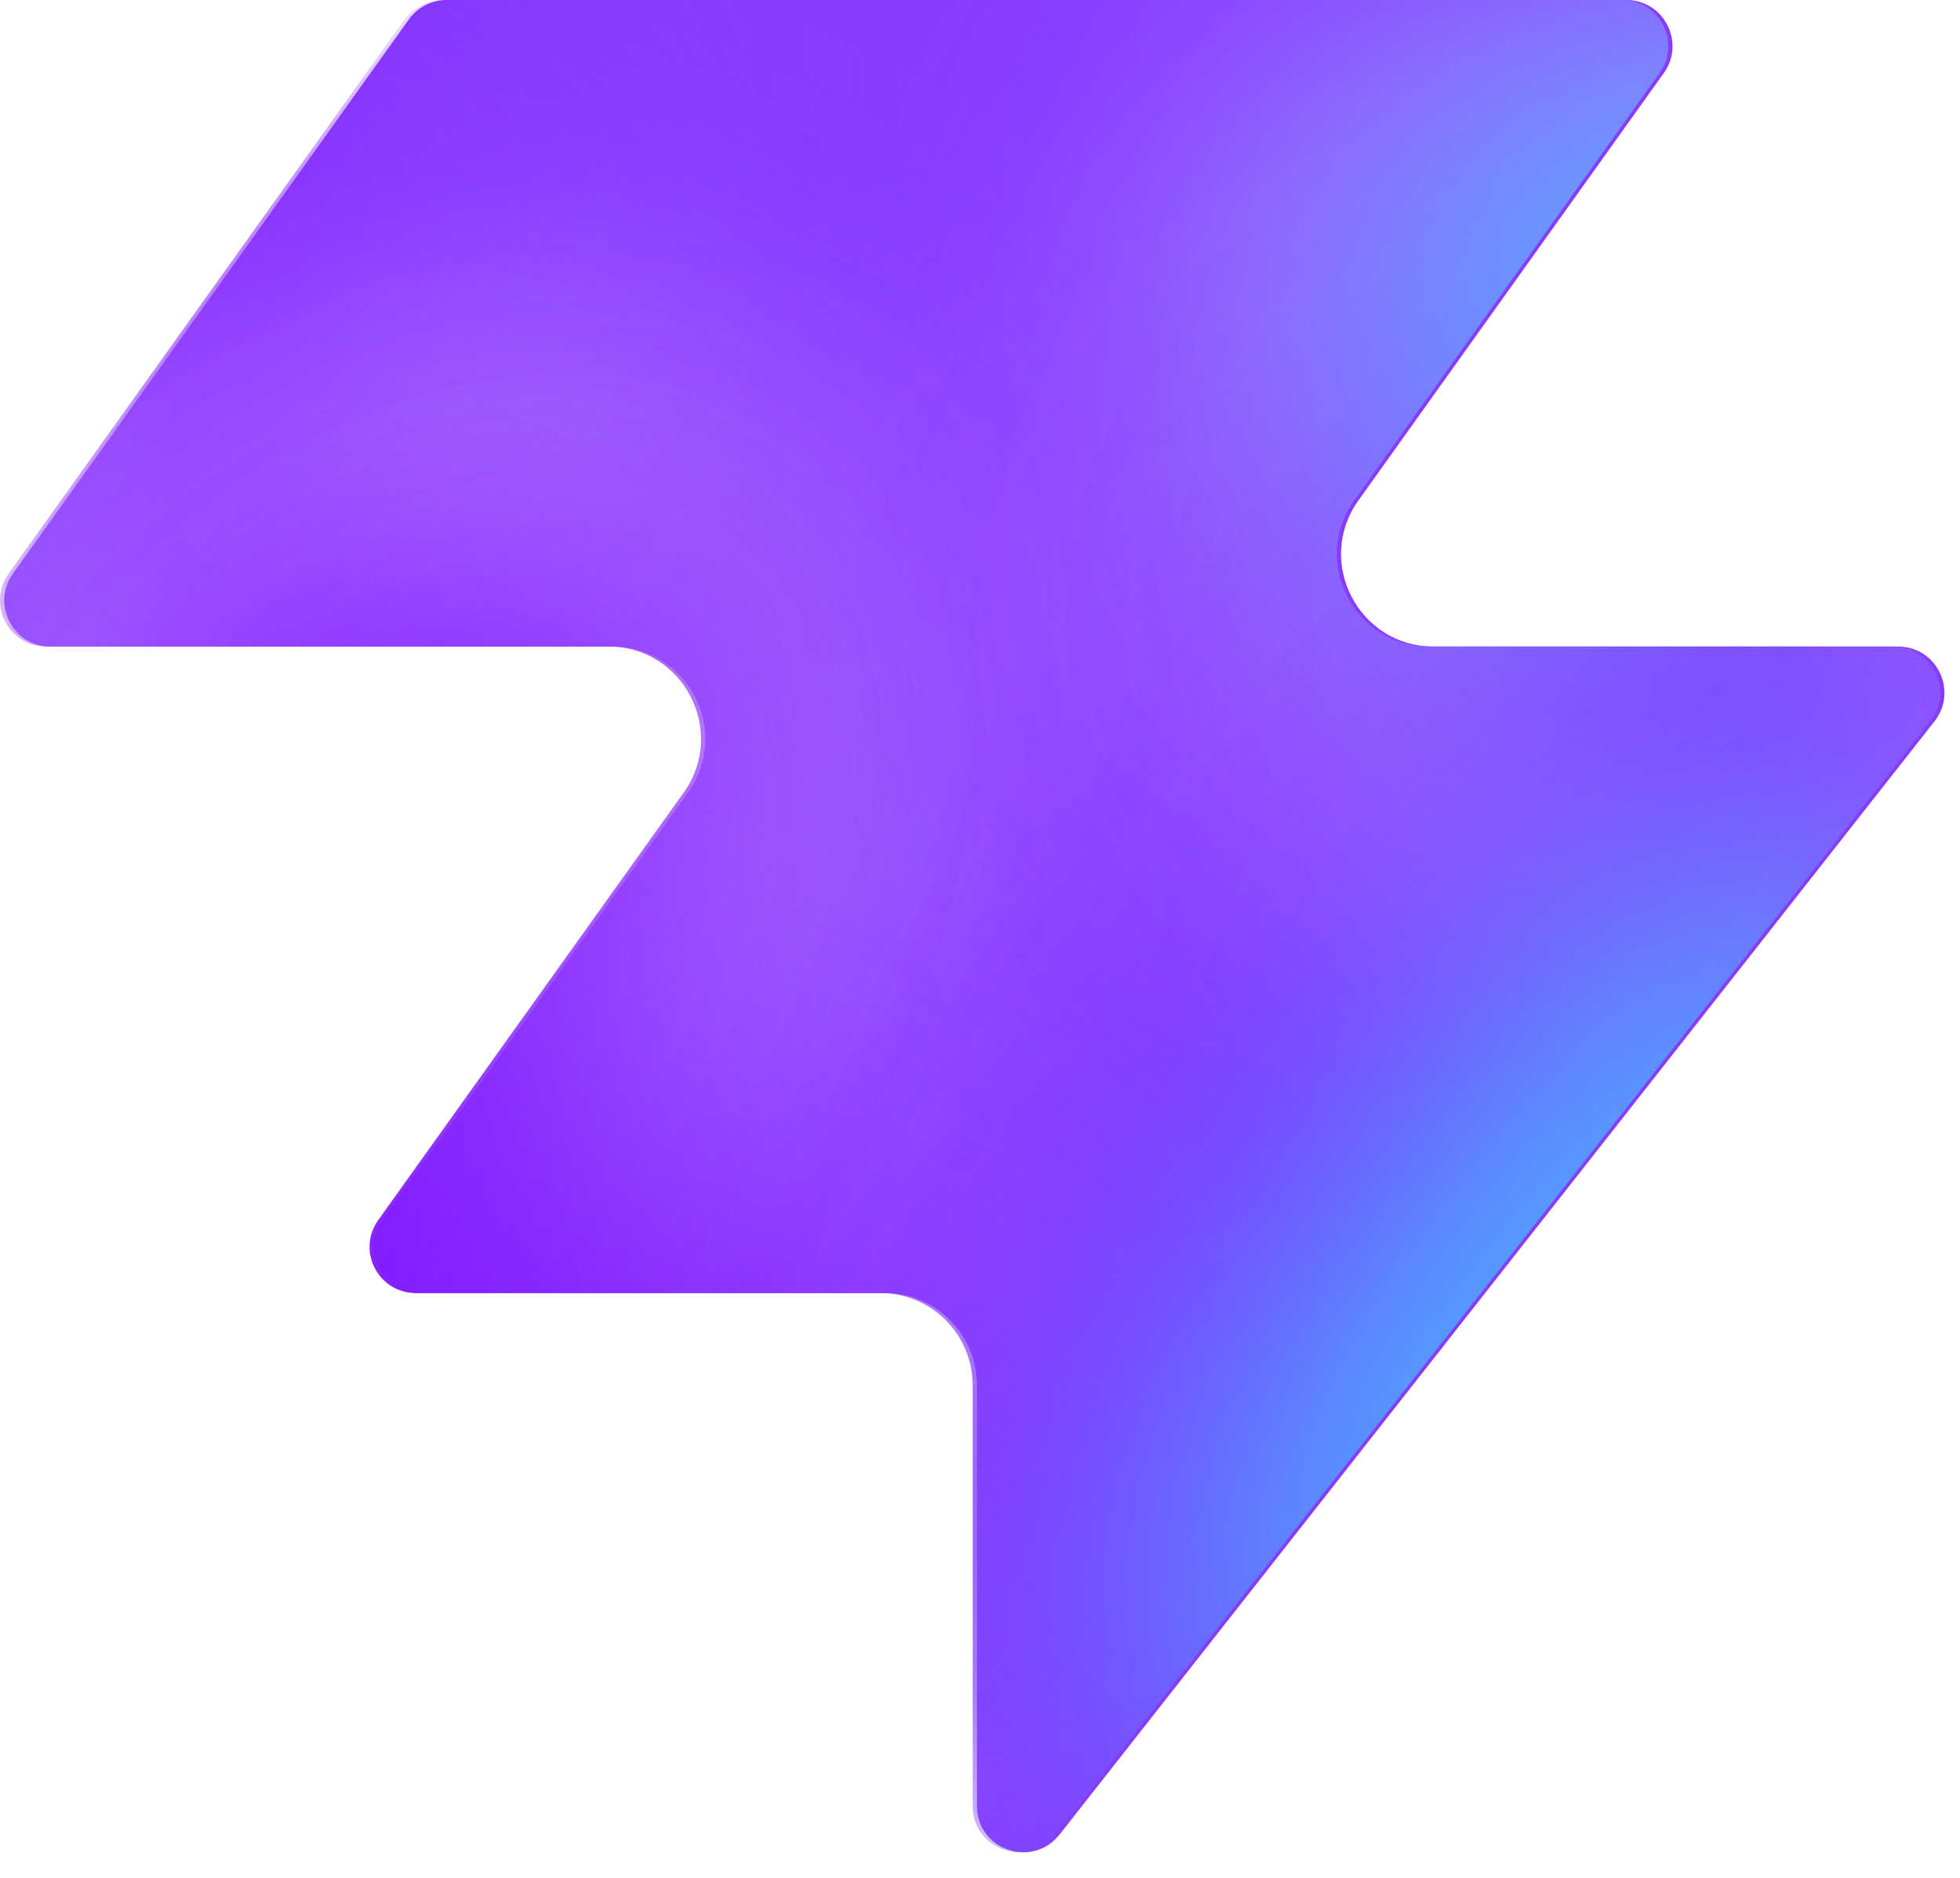
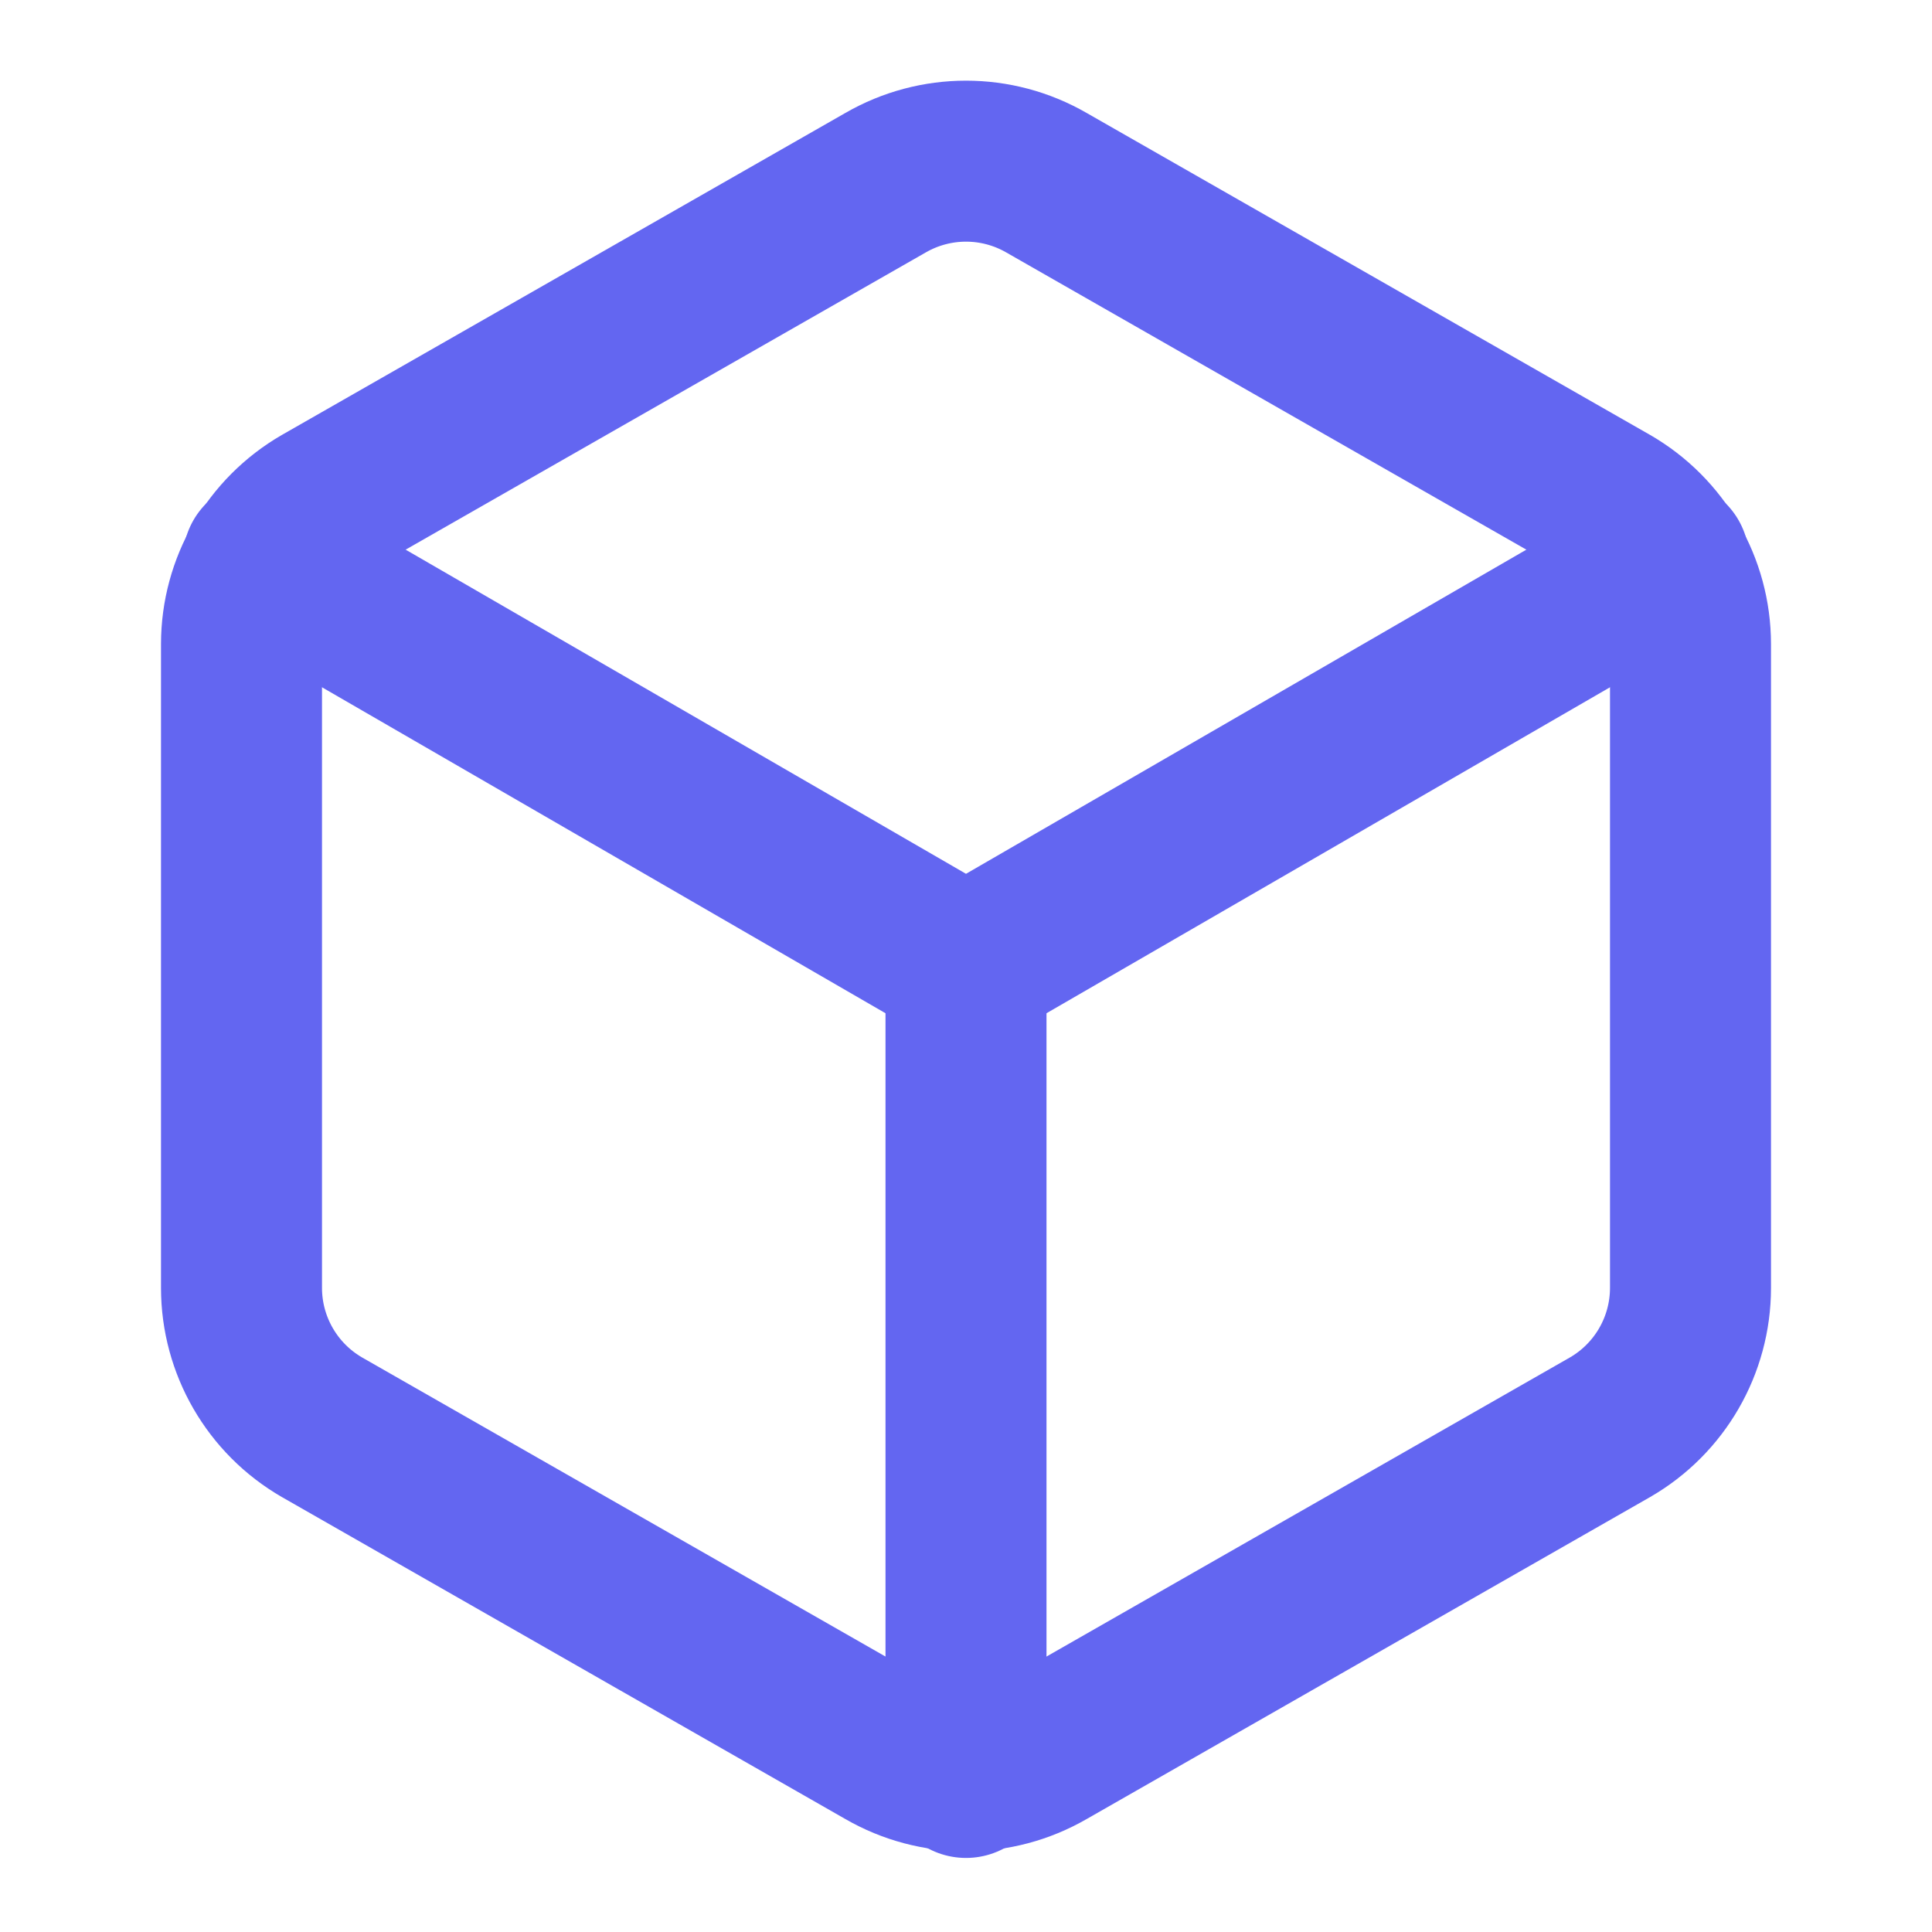
- <svg xmlns="http://www.w3.org/2000/svg" width="48" height="46" fill="none" viewBox="0 0 48 46">
-   <path fill="#863bff" d="M25.946 44.938c-.664.845-2.021.375-2.021-.698V33.937a2.26 2.26 0 0 0-2.262-2.262H10.287c-.92 0-1.456-1.04-.92-1.788l7.48-10.471c1.07-1.497 0-3.578-1.842-3.578H1.237c-.92 0-1.456-1.04-.92-1.788L10.013.474c.214-.297.556-.474.92-.474h28.894c.92 0 1.456 1.04.92 1.788l-7.48 10.471c-1.07 1.498 0 3.579 1.842 3.579h11.377c.943 0 1.473 1.088.89 1.83L25.947 44.94z" style="fill:#863bff;fill:color(display-p3 .525 .23 1);fill-opacity:1" />
-   <mask id="a" width="48" height="46" x="0" y="0" maskUnits="userSpaceOnUse" style="mask-type:alpha">
-     <path fill="#000" d="M25.842 44.938c-.664.844-2.021.375-2.021-.698V33.937a2.26 2.26 0 0 0-2.262-2.262H10.183c-.92 0-1.456-1.04-.92-1.788l7.48-10.471c1.07-1.498 0-3.579-1.842-3.579H1.133c-.92 0-1.456-1.04-.92-1.787L9.91.473c.214-.297.556-.474.92-.474h28.894c.92 0 1.456 1.04.92 1.788l-7.48 10.471c-1.07 1.498 0 3.578 1.842 3.578h11.377c.943 0 1.473 1.088.89 1.832L25.843 44.94z" style="fill:#000;fill-opacity:1" />
-   </mask>
-   <g mask="url(#a)">
-     <g filter="url(#b)">
-       <ellipse cx="5.508" cy="14.704" fill="#ede6ff" rx="5.508" ry="14.704" style="fill:#ede6ff;fill:color(display-p3 .927 .903 1);fill-opacity:1" transform="matrix(.00324 1 1 -.00324 -4.47 31.516)" />
-     </g>
-     <g filter="url(#c)">
-       <ellipse cx="10.399" cy="29.851" fill="#ede6ff" rx="10.399" ry="29.851" style="fill:#ede6ff;fill:color(display-p3 .927 .903 1);fill-opacity:1" transform="matrix(.00324 1 1 -.00324 -39.328 7.883)" />
-     </g>
-     <g filter="url(#d)">
-       <ellipse cx="5.508" cy="30.487" fill="#7e14ff" rx="5.508" ry="30.487" style="fill:#7e14ff;fill:color(display-p3 .492 .077 1);fill-opacity:1" transform="rotate(89.814 -25.913 -14.639)scale(1 -1)" />
-     </g>
-     <g filter="url(#e)">
-       <ellipse cx="5.508" cy="30.599" fill="#7e14ff" rx="5.508" ry="30.599" style="fill:#7e14ff;fill:color(display-p3 .492 .077 1);fill-opacity:1" transform="rotate(89.814 -32.644 -3.334)scale(1 -1)" />
-     </g>
-     <g filter="url(#f)">
-       <ellipse cx="5.508" cy="30.599" fill="#7e14ff" rx="5.508" ry="30.599" style="fill:#7e14ff;fill:color(display-p3 .492 .077 1);fill-opacity:1" transform="matrix(.00324 1 1 -.00324 -34.34 30.47)" />
-     </g>
-     <g filter="url(#g)">
-       <ellipse cx="14.072" cy="22.078" fill="#ede6ff" rx="14.072" ry="22.078" style="fill:#ede6ff;fill:color(display-p3 .927 .903 1);fill-opacity:1" transform="rotate(93.35 24.506 48.493)scale(-1 1)" />
-     </g>
-     <g filter="url(#h)">
-       <ellipse cx="3.47" cy="21.501" fill="#7e14ff" rx="3.47" ry="21.501" style="fill:#7e14ff;fill:color(display-p3 .492 .077 1);fill-opacity:1" transform="rotate(89.009 28.708 47.59)scale(-1 1)" />
-     </g>
-     <g filter="url(#i)">
-       <ellipse cx="3.47" cy="21.501" fill="#7e14ff" rx="3.47" ry="21.501" style="fill:#7e14ff;fill:color(display-p3 .492 .077 1);fill-opacity:1" transform="rotate(89.009 28.708 47.59)scale(-1 1)" />
-     </g>
-     <g filter="url(#j)">
-       <ellipse cx=".387" cy="8.972" fill="#7e14ff" rx="4.407" ry="29.108" style="fill:#7e14ff;fill:color(display-p3 .492 .077 1);fill-opacity:1" transform="rotate(39.51 .387 8.972)" />
-     </g>
-     <g filter="url(#k)">
-       <ellipse cx="47.523" cy="-6.092" fill="#7e14ff" rx="4.407" ry="29.108" style="fill:#7e14ff;fill:color(display-p3 .492 .077 1);fill-opacity:1" transform="rotate(37.892 47.523 -6.092)" />
-     </g>
-     <g filter="url(#l)">
-       <ellipse cx="41.412" cy="6.333" fill="#47bfff" rx="5.971" ry="9.665" style="fill:#47bfff;fill:color(display-p3 .28 .748 1);fill-opacity:1" transform="rotate(37.892 41.412 6.333)" />
-     </g>
-     <g filter="url(#m)">
-       <ellipse cx="-1.879" cy="38.332" fill="#7e14ff" rx="4.407" ry="29.108" style="fill:#7e14ff;fill:color(display-p3 .492 .077 1);fill-opacity:1" transform="rotate(37.892 -1.88 38.332)" />
-     </g>
-     <g filter="url(#n)">
-       <ellipse cx="-1.879" cy="38.332" fill="#7e14ff" rx="4.407" ry="29.108" style="fill:#7e14ff;fill:color(display-p3 .492 .077 1);fill-opacity:1" transform="rotate(37.892 -1.88 38.332)" />
-     </g>
-     <g filter="url(#o)">
-       <ellipse cx="35.651" cy="29.907" fill="#7e14ff" rx="4.407" ry="29.108" style="fill:#7e14ff;fill:color(display-p3 .492 .077 1);fill-opacity:1" transform="rotate(37.892 35.651 29.907)" />
-     </g>
-     <g filter="url(#p)">
-       <ellipse cx="38.418" cy="32.4" fill="#47bfff" rx="5.971" ry="15.297" style="fill:#47bfff;fill:color(display-p3 .28 .748 1);fill-opacity:1" transform="rotate(37.892 38.418 32.4)" />
-     </g>
-   </g>
-   <defs>
-     <filter id="b" width="60.045" height="41.654" x="-19.77" y="16.149" color-interpolation-filters="sRGB" filterUnits="userSpaceOnUse">
-       <feFlood flood-opacity="0" result="BackgroundImageFix" />
-       <feBlend in="SourceGraphic" in2="BackgroundImageFix" result="shape" />
-       <feGaussianBlur result="effect1_foregroundBlur_2002_17158" stdDeviation="7.659" />
-     </filter>
-     <filter id="c" width="90.34" height="51.437" x="-54.613" y="-7.533" color-interpolation-filters="sRGB" filterUnits="userSpaceOnUse">
-       <feFlood flood-opacity="0" result="BackgroundImageFix" />
-       <feBlend in="SourceGraphic" in2="BackgroundImageFix" result="shape" />
-       <feGaussianBlur result="effect1_foregroundBlur_2002_17158" stdDeviation="7.659" />
-     </filter>
-     <filter id="d" width="79.355" height="29.4" x="-49.64" y="2.03" color-interpolation-filters="sRGB" filterUnits="userSpaceOnUse">
-       <feFlood flood-opacity="0" result="BackgroundImageFix" />
-       <feBlend in="SourceGraphic" in2="BackgroundImageFix" result="shape" />
-       <feGaussianBlur result="effect1_foregroundBlur_2002_17158" stdDeviation="4.596" />
-     </filter>
-     <filter id="e" width="79.579" height="29.4" x="-45.045" y="20.029" color-interpolation-filters="sRGB" filterUnits="userSpaceOnUse">
-       <feFlood flood-opacity="0" result="BackgroundImageFix" />
-       <feBlend in="SourceGraphic" in2="BackgroundImageFix" result="shape" />
-       <feGaussianBlur result="effect1_foregroundBlur_2002_17158" stdDeviation="4.596" />
-     </filter>
-     <filter id="f" width="79.579" height="29.4" x="-43.513" y="21.178" color-interpolation-filters="sRGB" filterUnits="userSpaceOnUse">
-       <feFlood flood-opacity="0" result="BackgroundImageFix" />
-       <feBlend in="SourceGraphic" in2="BackgroundImageFix" result="shape" />
-       <feGaussianBlur result="effect1_foregroundBlur_2002_17158" stdDeviation="4.596" />
-     </filter>
-     <filter id="g" width="74.749" height="58.852" x="15.756" y="-17.901" color-interpolation-filters="sRGB" filterUnits="userSpaceOnUse">
-       <feFlood flood-opacity="0" result="BackgroundImageFix" />
-       <feBlend in="SourceGraphic" in2="BackgroundImageFix" result="shape" />
-       <feGaussianBlur result="effect1_foregroundBlur_2002_17158" stdDeviation="7.659" />
-     </filter>
-     <filter id="h" width="61.377" height="25.362" x="23.548" y="2.284" color-interpolation-filters="sRGB" filterUnits="userSpaceOnUse">
-       <feFlood flood-opacity="0" result="BackgroundImageFix" />
-       <feBlend in="SourceGraphic" in2="BackgroundImageFix" result="shape" />
-       <feGaussianBlur result="effect1_foregroundBlur_2002_17158" stdDeviation="4.596" />
-     </filter>
-     <filter id="i" width="61.377" height="25.362" x="23.548" y="2.284" color-interpolation-filters="sRGB" filterUnits="userSpaceOnUse">
-       <feFlood flood-opacity="0" result="BackgroundImageFix" />
-       <feBlend in="SourceGraphic" in2="BackgroundImageFix" result="shape" />
-       <feGaussianBlur result="effect1_foregroundBlur_2002_17158" stdDeviation="4.596" />
-     </filter>
-     <filter id="j" width="56.045" height="63.649" x="-27.636" y="-22.853" color-interpolation-filters="sRGB" filterUnits="userSpaceOnUse">
-       <feFlood flood-opacity="0" result="BackgroundImageFix" />
-       <feBlend in="SourceGraphic" in2="BackgroundImageFix" result="shape" />
-       <feGaussianBlur result="effect1_foregroundBlur_2002_17158" stdDeviation="4.596" />
-     </filter>
-     <filter id="k" width="54.814" height="64.646" x="20.116" y="-38.415" color-interpolation-filters="sRGB" filterUnits="userSpaceOnUse">
-       <feFlood flood-opacity="0" result="BackgroundImageFix" />
-       <feBlend in="SourceGraphic" in2="BackgroundImageFix" result="shape" />
-       <feGaussianBlur result="effect1_foregroundBlur_2002_17158" stdDeviation="4.596" />
-     </filter>
-     <filter id="l" width="33.541" height="35.313" x="24.641" y="-11.323" color-interpolation-filters="sRGB" filterUnits="userSpaceOnUse">
-       <feFlood flood-opacity="0" result="BackgroundImageFix" />
-       <feBlend in="SourceGraphic" in2="BackgroundImageFix" result="shape" />
-       <feGaussianBlur result="effect1_foregroundBlur_2002_17158" stdDeviation="4.596" />
-     </filter>
-     <filter id="m" width="54.814" height="64.646" x="-29.286" y="6.009" color-interpolation-filters="sRGB" filterUnits="userSpaceOnUse">
-       <feFlood flood-opacity="0" result="BackgroundImageFix" />
-       <feBlend in="SourceGraphic" in2="BackgroundImageFix" result="shape" />
-       <feGaussianBlur result="effect1_foregroundBlur_2002_17158" stdDeviation="4.596" />
-     </filter>
-     <filter id="n" width="54.814" height="64.646" x="-29.286" y="6.009" color-interpolation-filters="sRGB" filterUnits="userSpaceOnUse">
-       <feFlood flood-opacity="0" result="BackgroundImageFix" />
-       <feBlend in="SourceGraphic" in2="BackgroundImageFix" result="shape" />
-       <feGaussianBlur result="effect1_foregroundBlur_2002_17158" stdDeviation="4.596" />
-     </filter>
-     <filter id="o" width="54.814" height="64.646" x="8.244" y="-2.416" color-interpolation-filters="sRGB" filterUnits="userSpaceOnUse">
-       <feFlood flood-opacity="0" result="BackgroundImageFix" />
-       <feBlend in="SourceGraphic" in2="BackgroundImageFix" result="shape" />
-       <feGaussianBlur result="effect1_foregroundBlur_2002_17158" stdDeviation="4.596" />
-     </filter>
-     <filter id="p" width="39.409" height="43.623" x="18.713" y="10.588" color-interpolation-filters="sRGB" filterUnits="userSpaceOnUse">
-       <feFlood flood-opacity="0" result="BackgroundImageFix" />
-       <feBlend in="SourceGraphic" in2="BackgroundImageFix" result="shape" />
-       <feGaussianBlur result="effect1_foregroundBlur_2002_17158" stdDeviation="4.596" />
-     </filter>
-   </defs>
+ <svg xmlns="http://www.w3.org/2000/svg" viewBox="0 0 24 24" fill="none" stroke="#6366f1" stroke-width="2" stroke-linecap="round" stroke-linejoin="round">
+   <path d="M21 16V8a2 2 0 0 0-1-1.73l-7-4a2 2 0 0 0-2 0l-7 4A2 2 0 0 0 3 8v8a2 2 0 0 0 1 1.73l7 4a2 2 0 0 0 2 0l7-4A2 2 0 0 0 21 16z" />
+   <polyline points="3.27 6.96 12 12.01 20.73 6.96" />
+   <line x1="12" y1="22.08" x2="12" y2="12" />
</svg>
